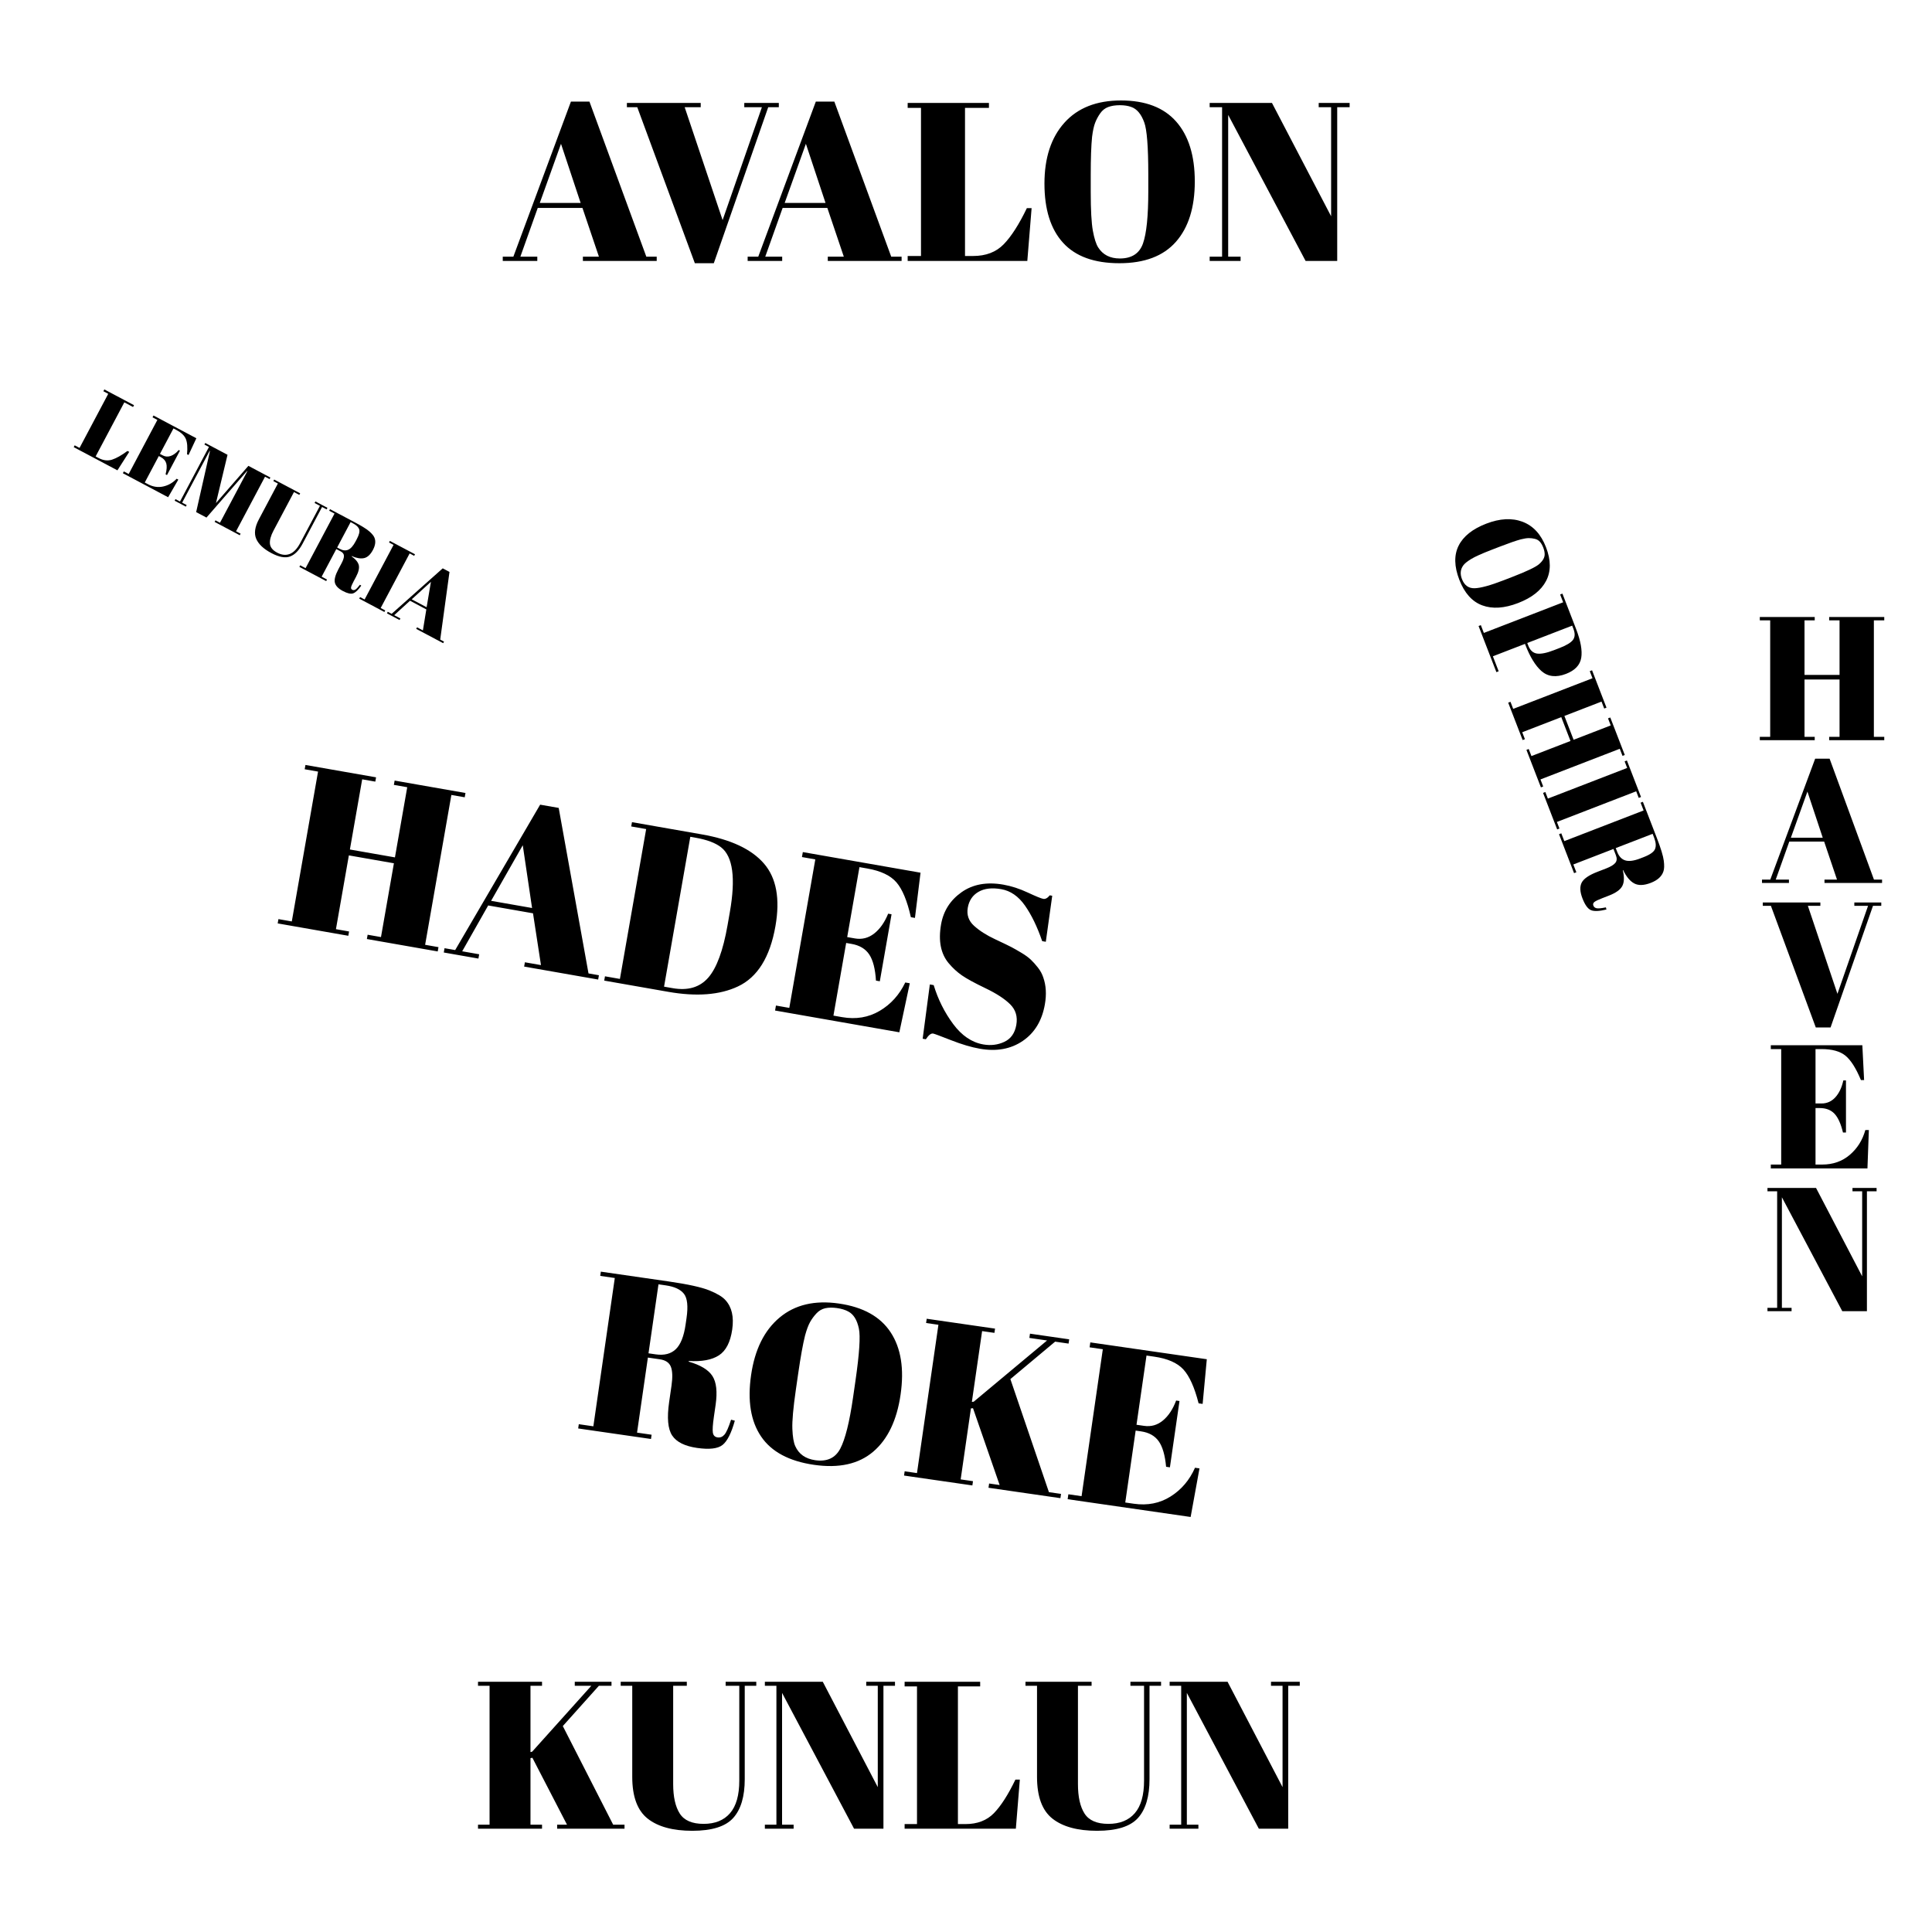
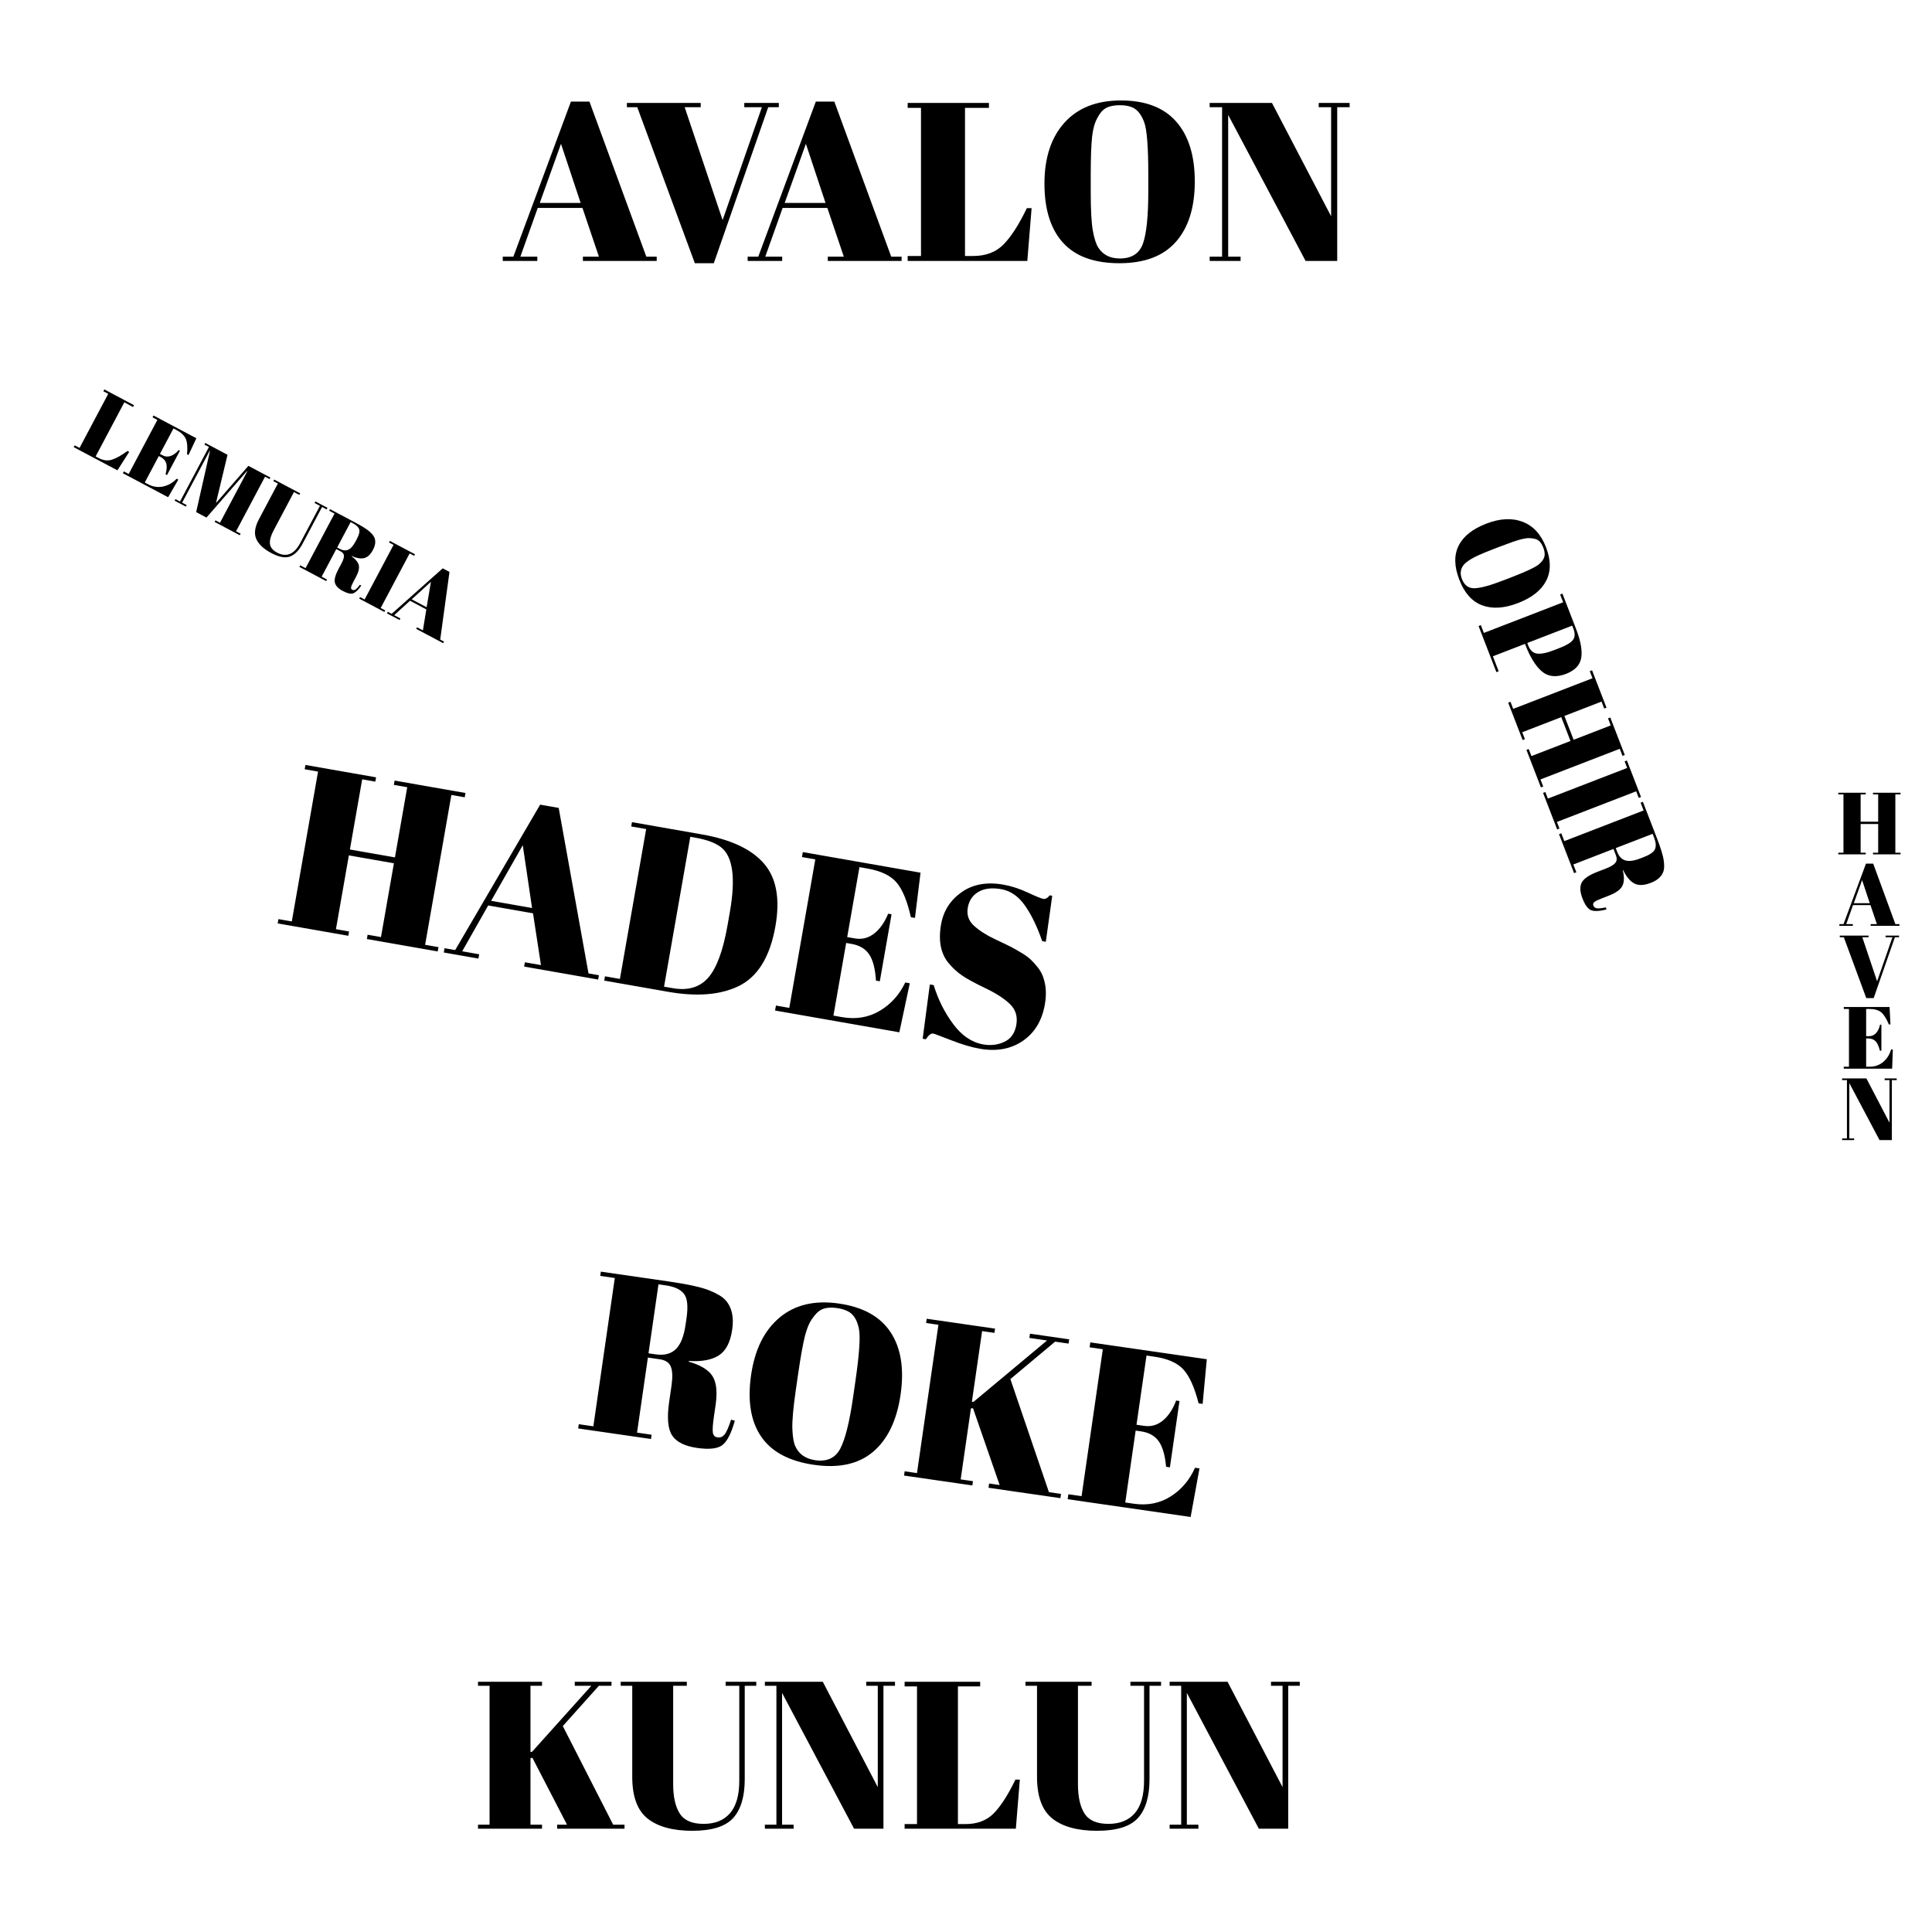
<svg xmlns="http://www.w3.org/2000/svg" viewBox="0 0 9500 9500">
  <path fill="none" d="M0 0h9500v9500H0z" />
-   <path d="M2945.01 1262.1l-81.03-239.75H2644.2l-85.47 239.75h83.25v21.09h-169.83v-21.09h52.17l283.05-762.56h91.03l279.72 762.56h51.06v21.09H2866.2v-21.09h78.81zm-186.47-555L2654.2 997.93h200.91l-96.57-290.83zM3553.2 1082.29l193.14-555h-86.58V506.2h169.83v21.09h-52.17l-267.5 767h-93.25l-283.05-767h-51.06V506.2h362.97v21.09h-78.81l186.48 555zM4149.19 1262.1l-81.03-239.75h-219.78l-85.47 239.75h83.25v21.09h-169.83v-21.09h52.17l283.05-762.56h91.03l279.72 762.56h51.06v21.09h-362.98v-21.09h78.81zm-186.47-555l-104.34 290.83h200.91l-96.57-290.83zM4463.2 506.19h399.59v24.42h-117.66v728.16h39.95c62.91 0 113.03-19.23 150.41-57.72 37.38-38.47 75.3-97.67 113.78-177.59h23.31l-21.09 259.73h-588.3v-24.42h65.48V530.61h-65.48v-24.42zM5504.29 1294.29c-123.59 0-215.91-33.48-276.95-100.45s-91.56-163.91-91.56-290.81 32.73-226.81 98.23-299.7C5299.49 530.45 5392.18 494 5512.06 494s210.34 34.59 271.39 103.78 91.58 167.42 91.58 294.7-30.91 226.08-92.69 296.38-154.47 105.43-278.05 105.43zm142.08-354.08v-82.14c0-135.42-6.67-220.89-19.98-256.42-14.8-40.69-35.89-65.84-63.27-75.47-15.55-5.92-34.42-8.89-56.61-8.89-22.2 0-41.27 2.97-57.17 8.89s-29.05 16.28-39.41 31.08c-10.36 14.81-18.69 30.34-24.97 46.62-6.3 16.28-11.3 39.22-14.98 68.81-4.44 42.92-6.66 106.19-6.66 189.81v79.92c0 90.28 3.52 154.48 10.55 192.59s15.72 65.3 26.08 81.58c22.94 36.27 58.45 54.39 106.56 54.39 58.45 0 96.38-24.59 113.77-73.81s26.09-134.87 26.09-256.96zM6575.31 527.29v755.91H6419.9l-380.73-718.17v697.08h61.05v21.09h-152.06v-21.09h61.05V527.29h-61.05V506.2h306.36l290.83 557.22V527.29h-61.06V506.2h152.08v21.09h-61.06zM513.08 1914.92l145.95 77.44-4.73 8.92-42.97-22.8-141.11 265.95 14.6 7.74c22.97 12.19 45.01 14.88 66.12 8.06 21.1-6.81 46.43-21.09 75.97-42.82l8.51 4.52-58.04 90.78-214.87-114.01 4.73-8.92 23.92 12.69 141.11-265.95-23.92-12.69 4.73-8.91zM754.71 2043.12l210.82 111.85-38.54 82.42-7.3-3.87c3.13-33.32 1.17-58.35-5.88-75.08-7.06-16.73-22.61-31.48-46.67-44.24l-14.19-7.53-66.47 125.27 13.79 7.31c12.7 6.74 25.92 7.61 39.66 2.6 13.73-5 26.67-14.69 38.79-29.04l6.08 3.23-63.67 120-6.89-3.66c5.89-22.85 7-40.79 3.35-53.81-3.66-13.02-12.65-23.34-26.97-30.93l-9.73-5.16-69.05 130.14 15.41 8.17c24.86 13.19 49.96 16.98 75.28 11.37 25.32-5.61 47.39-18.32 66.21-38.13l8.11 4.3-50.14 86.67-222.57-118.09 4.73-8.92 23.92 12.69 141.11-265.95-23.92-12.69 4.73-8.92zM1221.34 2290.7l108.25 57.43-4.09 7.7-22.3-11.83-142.4 268.39 22.3 11.83-4.09 7.7-123.65-65.61 4.09-7.7 22.3 11.83 134.44-253.39-1.62-.86-199.34 228.82-50.68-26.89 67.82-300.16-1.62-.86-135.09 254.6 22.3 11.83-4.09 7.7-55.14-29.23 4.09-7.7 22.3 11.83 142.4-268.39-22.3-11.83 4.09-7.7 109.46 58.08-56.86 237.4 159.43-182.99zM1327.27 2673.19c1.49 17.76 13.31 32.52 35.47 44.28 22.16 11.76 42.84 13.9 62.05 6.43 19.2-7.48 36.26-25.26 51.18-53.38l97.23-183.25-26.35-13.98 4.09-7.7 59.19 31.41-4.09 7.7-22.3-11.83-95.72 180.41c-17.78 33.52-38.49 54.57-62.09 63.17-23.62 8.6-54.27 2.9-91.98-17.11-37.7-20-62.33-43.11-73.88-69.33-11.55-26.21-7.21-58.38 13.01-96.49l93.36-175.95-22.3-11.83 4.09-7.7 127.71 67.76-4.09 7.7-26.35-13.98-100.67 189.74c-13.19 24.86-19.05 46.17-17.56 63.93zM1675.17 2711.26l-21.49-11.4-72.06 135.81 26.35 13.98-4.09 7.7-131.76-69.91 4.09-7.7 26.35 13.98 142.4-268.39-26.35-13.98 4.09-7.7 122.44 64.96c35.13 18.64 59.1 33.69 71.9 45.16 12.79 11.46 20.8 21.34 24.02 29.63 7.38 17.42 4.97 37.63-7.21 60.6-12.19 22.98-26.58 36.38-43.16 40.22-16.59 3.85-37.01.55-61.25-9.9l-.65 1.22c20.31 14.59 32.14 29.18 35.49 43.77 3.34 14.59-1.22 33.64-13.7 57.16l-11.4 21.49c-7.46 14.06-11.73 23.91-12.83 29.56-1.1 5.65.79 9.77 5.66 12.35s9.9 2.4 15.1-.56c5.2-2.95 12.82-10.94 22.85-23.98l6.46 4.47c-15.17 21.4-28.54 34.04-40.13 37.94-11.59 3.89-28.47-.04-50.63-11.8-22.17-11.76-35.15-25.31-38.95-40.67-3.81-15.35 1.89-37.35 17.1-66l15.7-29.6c8.03-15.13 11.94-27.25 11.76-36.36-.2-9.11-5.56-16.46-16.1-22.05zm48.85-143.97l-66.25 124.87 12.97 6.88c15.41 8.17 29.33 9.5 41.79 3.99 12.45-5.52 24.34-18.95 35.67-40.3l6.24-11.76c11.33-21.35 15.24-37.38 11.73-48.07-3.51-10.69-13.1-20.2-28.77-28.51l-13.38-7.1zM1917.03 2659.82l123.65 65.61-4.09 7.7-22.3-11.83-142.4 268.39 22.3 11.83-4.09 7.7-123.65-65.61 4.09-7.7 22.3 11.83 142.4-268.39-22.3-11.83 4.09-7.7zM2079.47 3099.82l16.87-103.27-80.27-42.59-77.68 71.01 30.41 16.13-4.09 7.7-62.03-32.91 4.09-7.7 19.05 10.11 251.16-223.67 33.24 17.64-45.61 332.73 18.65 9.9-4.09 7.7-132.57-70.34 4.09-7.7 28.78 15.26zm39.44-238.85l-94.47 86 73.38 38.93 21.09-124.93z" />
+   <path d="M2945.01 1262.1l-81.03-239.75H2644.2l-85.47 239.75h83.25v21.09h-169.83v-21.09h52.17l283.05-762.56h91.03l279.72 762.56h51.06v21.09H2866.2v-21.09h78.81zm-186.47-555L2654.2 997.93h200.91l-96.57-290.83zM3553.19 1082.29l193.14-555h-86.58V506.2h169.83v21.09h-52.17l-267.5 767h-93.25l-283.05-767h-51.06V506.2h362.97v21.09h-78.81l186.48 555zM4149.19 1262.1l-81.03-239.75h-219.78l-85.47 239.75h83.25v21.09h-169.83v-21.09h52.17l283.05-762.56h91.03l279.72 762.56h51.06v21.09h-362.98v-21.09h78.81zm-186.47-555l-104.34 290.83h200.91l-96.57-290.83zM4463.2 506.19h399.59v24.42h-117.66v728.16h39.95c62.91 0 113.03-19.23 150.41-57.72 37.38-38.47 75.3-97.67 113.78-177.59h23.31l-21.09 259.73h-588.3v-24.42h65.48V530.61h-65.48v-24.42zM5504.29 1294.29c-123.59 0-215.91-33.48-276.95-100.45s-91.56-163.91-91.56-290.81 32.73-226.81 98.23-299.7C5299.49 530.45 5392.18 494 5512.06 494s210.34 34.59 271.39 103.78 91.58 167.42 91.58 294.7-30.91 226.08-92.69 296.38-154.47 105.43-278.05 105.43zm142.08-354.08v-82.14c0-135.42-6.67-220.89-19.98-256.42-14.8-40.69-35.89-65.84-63.27-75.47-15.55-5.92-34.42-8.89-56.61-8.89-22.2 0-41.27 2.97-57.17 8.89s-29.05 16.28-39.41 31.08c-10.36 14.81-18.69 30.34-24.97 46.62-6.3 16.28-11.3 39.22-14.98 68.81-4.44 42.92-6.66 106.19-6.66 189.81v79.92c0 90.28 3.52 154.48 10.55 192.59s15.72 65.3 26.08 81.58c22.94 36.27 58.45 54.39 106.56 54.39 58.45 0 96.38-24.59 113.77-73.81s26.09-134.87 26.09-256.96zM6575.31 527.29v755.91H6419.9l-380.73-718.17v697.08h61.05v21.09h-152.06v-21.09h61.05V527.29h-61.05V506.2h306.36l290.83 557.22V527.29h-61.06V506.2h152.08v21.09h-61.06zM513.08 1914.92l145.95 77.44-4.73 8.92-42.97-22.8-141.11 265.95 14.6 7.74c22.97 12.19 45.01 14.88 66.12 8.06 21.1-6.81 46.43-21.09 75.97-42.82l8.51 4.52-58.04 90.78-214.87-114.01 4.73-8.92 23.92 12.69 141.11-265.95-23.92-12.69 4.73-8.91zM754.71 2043.12l210.82 111.85-38.54 82.42-7.3-3.87c3.13-33.32 1.17-58.35-5.88-75.08-7.06-16.73-22.61-31.48-46.67-44.24l-14.19-7.53-66.47 125.27 13.79 7.31c12.7 6.74 25.92 7.61 39.66 2.6 13.73-5 26.67-14.69 38.79-29.04l6.08 3.23-63.67 120-6.89-3.66c5.89-22.85 7-40.79 3.35-53.81-3.66-13.02-12.65-23.34-26.97-30.93l-9.73-5.16-69.05 130.14 15.41 8.17c24.86 13.19 49.96 16.98 75.28 11.37 25.32-5.61 47.39-18.32 66.21-38.13l8.11 4.3-50.14 86.67-222.57-118.09 4.73-8.92 23.92 12.69 141.11-265.95-23.92-12.69 4.73-8.92zM1221.34 2290.7l108.25 57.43-4.09 7.7-22.3-11.83-142.4 268.39 22.3 11.83-4.09 7.7-123.65-65.61 4.09-7.7 22.3 11.83 134.44-253.39-1.62-.86-199.34 228.82-50.68-26.89 67.82-300.16-1.62-.86-135.09 254.6 22.3 11.83-4.09 7.7-55.14-29.23 4.09-7.7 22.3 11.83 142.4-268.39-22.3-11.83 4.09-7.7 109.46 58.08-56.86 237.4 159.43-182.99zM1327.27 2673.19c1.49 17.76 13.31 32.52 35.47 44.28 22.16 11.76 42.84 13.9 62.05 6.43 19.2-7.48 36.26-25.26 51.18-53.38l97.23-183.25-26.35-13.98 4.09-7.7 59.19 31.41-4.09 7.7-22.3-11.83-95.72 180.41c-17.78 33.52-38.49 54.57-62.09 63.17-23.62 8.6-54.27 2.9-91.98-17.11-37.7-20-62.33-43.11-73.88-69.33-11.55-26.21-7.21-58.38 13.01-96.49l93.36-175.95-22.3-11.83 4.09-7.7 127.71 67.76-4.09 7.7-26.35-13.98-100.67 189.74c-13.19 24.86-19.05 46.17-17.56 63.93zM1675.17 2711.26l-21.49-11.4-72.06 135.81 26.35 13.98-4.09 7.7-131.76-69.91 4.09-7.7 26.35 13.98 142.4-268.39-26.35-13.98 4.09-7.7 122.44 64.96c35.13 18.64 59.1 33.69 71.9 45.16 12.79 11.46 20.8 21.34 24.02 29.63 7.38 17.42 4.97 37.63-7.21 60.6-12.19 22.98-26.58 36.38-43.16 40.22-16.59 3.85-37.01.55-61.25-9.9l-.65 1.22c20.31 14.59 32.14 29.18 35.49 43.77 3.34 14.59-1.22 33.64-13.7 57.16l-11.4 21.49c-7.46 14.06-11.73 23.91-12.83 29.56-1.1 5.65.79 9.77 5.66 12.35s9.9 2.4 15.1-.56c5.2-2.95 12.82-10.94 22.85-23.98l6.46 4.47c-15.17 21.4-28.54 34.04-40.13 37.94-11.59 3.89-28.47-.04-50.63-11.8-22.17-11.76-35.15-25.31-38.95-40.67-3.81-15.35 1.89-37.35 17.1-66l15.7-29.6c8.03-15.13 11.94-27.25 11.76-36.36-.2-9.11-5.56-16.46-16.1-22.05zm48.85-143.97l-66.25 124.87 12.97 6.88c15.41 8.17 29.33 9.5 41.79 3.99 12.45-5.52 24.34-18.95 35.67-40.3l6.24-11.76c11.33-21.35 15.24-37.38 11.73-48.07-3.51-10.69-13.1-20.2-28.77-28.51l-13.38-7.1zM1917.03 2659.82l123.65 65.61-4.09 7.7-22.3-11.83-142.4 268.39 22.3 11.83-4.09 7.7-123.65-65.61 4.09-7.7 22.3 11.83 142.4-268.39-22.3-11.83 4.09-7.7zM2079.47 3099.82l16.87-103.27-80.27-42.59-77.68 71.01 30.41 16.13-4.09 7.7-62.03-32.91 4.09-7.7 19.05 10.11 251.16-223.67 33.24 17.64-45.61 332.73 18.65 9.9-4.09 7.7-132.57-70.34 4.09-7.7 28.78 15.26zm39.44-238.85l-94.47 86 73.38 38.93 21.09-124.93z" />
  <g>
    <path d="M7175.77 2850.86c-25.34-65.58-26.51-121.42-3.49-167.55 23.01-46.13 68.19-82.2 135.54-108.23 67.34-26.02 127.06-29.13 179.17-9.33 52.1 19.81 90.45 61.51 115.03 125.12 24.58 63.61 24.77 118.71.58 165.29-24.2 46.59-70.07 82.93-137.6 109.02-67.54 26.1-126.3 29.96-176.27 11.59-49.97-18.36-87.62-60.34-112.96-125.91zm217.02 2.78l43.59-16.84c71.86-27.77 115.84-48.83 131.96-63.18 18.55-16.2 27.58-32.56 27.08-49.05-.05-9.46-2.34-20.08-6.89-31.86-4.55-11.78-10.04-21.29-16.43-28.51-6.41-7.23-14.6-12.08-24.57-14.54-9.99-2.47-19.94-3.7-29.86-3.69-9.93 0-23.13 2.05-39.59 6.16-23.69 6.45-57.72 18.24-102.08 35.39l-42.41 16.39c-47.91 18.51-81.25 33.54-100.03 45.08-18.79 11.54-31.44 21.73-37.94 30.57-14.54 19.6-16.88 42.17-7.01 67.7 11.98 31.01 32.81 46.1 62.5 45.24 29.66-.88 76.9-13.82 141.68-38.86zM7682.72 2918.95l66.92 173.17c22.91 59.29 31.44 106.76 25.59 142.43-5.85 35.65-30.77 61.99-74.75 78.98-48.69 18.82-89.09 14.12-121.2-14.09-29.63-26.46-55.91-69.34-78.82-128.63l-1.82-4.71-157.85 61 28.45 73.62-11.19 4.33-87.63-226.76 11.19-4.33 14.79 38.28 389.92-150.68-14.79-38.28 11.19-4.33zm47.99 157.47l-220.88 85.35 4.78 12.37c9.1 23.56 23.44 36.74 43.04 39.55 19.58 2.81 47.44-2.76 83.57-16.72l28.27-10.93c33.37-12.9 55.11-26.15 65.2-39.75 10.08-13.61 10.81-31.59 2.16-53.97l-6.14-15.9zM7828.39 3295.91l71.01 183.77-11.19 4.33-13.2-34.16-182.59 70.56 45.29 117.21 182.59-70.56-13.43-34.75 11.19-4.33 71.24 184.36-11.19 4.33-13.43-34.75-389.92 150.68 13.43 34.75-11.19 4.33-71.24-184.36 11.19-4.33 13.43 34.75 192.01-74.2-45.29-117.21-192.01 74.2 13.2 34.16-11.19 4.33-71.01-183.77 11.19-4.33 13.43 34.75 389.92-150.68-13.43-34.75 11.19-4.33zM7999.78 3739.42l69.42 179.64-11.19 4.33-12.52-32.4-389.92 150.68 12.52 32.4-11.19 4.33-69.42-179.64 11.19-4.33 12.52 32.39 389.92-150.68-12.52-32.39 11.19-4.33zM7945.76 4205.73l-12.06-31.22-197.31 76.25 14.79 38.29-11.19 4.33-73.97-191.42 11.19-4.33 14.79 38.28 389.92-150.68-14.79-38.28 11.19-4.33 68.74 177.88c19.72 51.04 31.07 88.29 34.04 111.74 2.97 23.45 2.39 40.93-1.73 52.46-8.03 24.77-28.74 43.6-62.11 56.5-33.38 12.9-60.42 13.87-81.12 2.92-20.71-10.95-38.96-32.78-54.76-65.49l-1.77.68c7.96 33.48 7.11 59.3-2.55 77.48-9.68 18.18-31.59 33.87-65.75 47.07l-31.22 12.06c-20.42 7.89-33.75 14.28-39.98 19.17-6.24 4.88-7.98 10.87-5.25 17.94 2.73 7.07 8.13 11.41 16.21 13.03 8.07 1.62 23.19.18 45.37-4.33l2.69 10.47c-35.05 8.57-60.35 9.67-75.91 3.27-15.56-6.41-29.56-25.7-42-57.89-12.44-32.2-13.73-57.99-3.84-77.38 9.88-19.39 35.63-37.13 77.26-53.21l43-16.62c21.99-8.5 36.98-17.57 45-27.2 7.99-9.65 9.04-22.13 3.12-37.44zm180.54-105.65l-181.41 70.1 7.28 18.85c8.65 22.38 21.92 36.31 39.85 41.8 17.91 5.49 42.38 2.24 73.4-9.75l17.08-6.6c31.01-11.99 49.53-25.12 55.52-39.39 5.99-14.28 4.58-32.81-4.21-55.57l-7.51-19.44z" />
  </g>
  <g>
    <path d="M1501.93 3761.43l347.27 60.83-3.7 21.15-64.56-11.31-60.44 345.04 221.5 38.8 60.44-345.04-65.67-11.5 3.7-21.15 348.38 61.03-3.7 21.15-65.67-11.5-129.07 736.84 65.67 11.5-3.7 21.15-348.38-61.03 3.7-21.15 65.67 11.5 63.56-362.85-221.5-38.8-63.56 362.85 64.56 11.31-3.7 21.15-347.27-60.83 3.7-21.15 65.67 11.5 129.07-736.84-65.67-11.5 3.7-21.15zM2660.03 4745.54l-39.13-254.65-220.38-38.6-127.82 225.4 83.48 14.62-3.7 21.15-170.3-29.83 3.7-21.15 52.31 9.16 417.78-714.95 91.27 15.99 146.53 813.8 51.2 8.97-3.7 21.15-363.96-63.75 3.7-21.15 79.02 13.84zm-89.51-589.28l-155.71 273.29 201.46 35.29-45.75-308.58zM3812.99 4554.01c-26.78 152.86-88.48 251.81-185.07 296.83-89.15 41.74-203.1 50.46-341.86 26.16l-314.98-55.18 3.7-21.15 73.46 12.87 129.07-736.84-73.46-12.87 3.7-21.15 343.93 60.25c142.46 24.95 244.21 72.81 305.24 143.52 61.04 70.73 79.8 173.26 56.27 307.56zm-547.7 297.55l42.29 7.41c74.95 13.13 133.2-4 174.79-51.41 41.57-47.4 73.28-133.44 95.12-258.1l11.31-64.55c29.25-166.96 14.94-273.1-42.89-318.41-27.57-21.64-69.17-37.35-124.82-47.1l-26.72-4.68-129.08 736.84zM3947.66 4189.84l578.78 101.38-27.48 222.33-20.02-3.51c-18.05-80.4-41.7-137.51-70.96-171.31-29.26-33.81-76.91-56.49-142.95-68.06l-38.95-6.82-60.25 343.93 37.85 6.63c34.88 6.11 66.48-1.92 94.85-24.11 28.35-22.19 51.25-54.7 68.72-97.53l16.68 2.92-57.71 329.47-18.92-3.31c-3.61-57.99-14.66-100.84-33.13-128.55s-47.36-45.02-86.69-51.91l-26.72-4.68-62.59 357.29 42.29 7.41c68.27 11.96 129.9 1.74 184.91-30.7s97.01-78.99 126.01-139.7l22.25 3.9-51.42 241.09-611.05-107.04 4.29-24.49 65.67 11.5 127.9-730.16-65.67-11.5 4.31-24.47zM4834.9 5135.67c37.09 6.5 71.69 2.25 103.76-12.79 32.08-15.04 51.67-42.76 58.75-83.2 7.08-40.45-2.89-74.13-29.92-101.04-27.03-26.91-67.53-53.31-121.5-79.21-53.97-25.89-92.72-47.01-116.23-63.38-23.53-16.35-45.1-36.2-64.71-59.53-39.26-46.63-51.79-110.39-37.62-191.28 11.57-66.04 45.06-118.68 100.5-157.92s123.97-51.71 205.6-37.42c39.32 6.89 79.32 19.83 119.96 38.8 40.65 18.98 66.17 29.37 76.56 31.19 10.39 1.82 20.97-3.97 31.72-17.38l12.25 2.15-31.6 226.21-17.81-3.12c-24.31-70.79-52.53-129.08-84.66-174.87-32.15-45.78-71.03-72.67-116.66-80.67-45.63-7.99-82.91-3.63-111.84 13.1-28.94 16.72-46.49 42.73-52.67 77.97s4.1 64.96 30.85 89.14c26.73 24.19 60.95 46.05 102.66 65.59 41.69 19.55 69.01 32.74 81.96 39.59 12.95 6.87 28.94 15.98 47.99 27.35s34.3 22.46 45.79 33.26 23.34 23.96 35.53 39.49c12.19 15.52 21.02 31.79 26.45 48.79 13.8 39.14 16.41 83.19 7.83 132.16-14.04 80.14-50.37 140.11-108.96 179.94-58.59 39.83-128.71 52.6-210.34 38.3-42.29-7.41-89.74-21.46-142.33-42.13-52.6-20.68-81.85-31.55-87.77-32.59-10.4-1.82-22.37 7.55-35.91 28.12l-15.58-2.73 35.26-266.86 18.93 3.32c21.33 70.28 53.2 133.98 95.58 191.12 42.38 57.16 91.78 90.66 148.18 100.53z" />
  </g>
  <g>
    <path d="M3244.18 6683.88l-58.38-8.44-53.34 369.02 71.6 10.35-3.02 20.92-358.01-51.75 3.02-20.92 71.61 10.35 105.4-729.23-71.61-10.35 3.02-20.92 332.68 48.08c95.46 13.8 162.49 28.55 201.08 44.25s64.95 31.68 79.09 47.96c31.1 33.73 42.15 81.83 33.13 144.24-9.02 62.43-30.91 104.81-65.61 127.16-34.71 22.36-84.01 31.52-147.91 27.53l-.48 3.31c58.31 16.68 97.25 40.31 116.83 70.88 19.56 30.57 24.73 77.79 15.5 141.67l-8.44 58.38c-5.52 38.2-7.23 64.19-5.08 78 2.13 13.81 9.8 21.66 23.02 23.57 13.21 1.91 24.55-2.62 34.02-13.63 9.45-11.01 20.3-35.49 32.55-73.46l18.41 4.9c-17.1 61.26-37.28 101.08-60.55 119.46-23.27 18.36-65.02 23.2-125.24 14.5s-100.96-29.02-122.21-60.95-26.24-86.82-14.99-164.67l11.62-80.41c5.94-41.12 4.96-72-2.92-92.64-7.89-20.63-26.15-33.02-54.79-37.16zm-6.31-368.65l-49.04 339.27 35.24 5.09c41.85 6.05 74.74-2.32 98.65-25.1 23.91-22.78 40.06-63.17 48.44-121.19l4.62-31.95c8.38-58.01 4.19-97.78-12.56-119.32-16.75-21.54-46.43-35.4-89.02-41.55l-36.33-5.25zM4002.79 7202.86c-122.63-17.72-209.44-64.18-260.42-139.41-50.98-75.22-67.36-175.8-49.15-301.74s65.02-220.37 140.47-283.32c75.44-62.95 172.65-85.83 291.61-68.63 118.97 17.2 203.77 64.5 254.44 141.92 50.67 77.42 66.87 179.28 48.61 305.6s-63.09 219.92-134.49 280.82c-71.41 60.91-168.44 82.48-291.07 64.76zm191.79-331.01l11.78-81.51c19.42-134.38 25.06-220.15 16.95-257.31-8.85-42.52-26.18-70.5-51.96-83.98-14.58-8.11-32.89-13.75-54.91-16.93-22.04-3.18-41.37-2.98-58.01.61s-31.16 11.99-43.55 25.2c-12.41 13.2-22.89 27.43-31.47 42.67-8.58 15.26-16.82 37.3-24.75 66.14-10.57 41.97-21.84 104.43-33.83 187.42l-11.46 79.32c-12.95 89.6-18.68 153.8-17.17 192.63 1.51 38.83 6.24 67.07 14.2 84.7 17.56 39.28 50.21 62.35 97.94 69.25 58.01 8.38 99.17-10.58 123.49-56.92s45.24-130.12 62.75-251.29zM4556.8 6484.51l335.98 48.56-3.02 20.92-60.59-8.76-50.31 348.08 9.13-.92 360.62-300.99-87.02-12.58 3.02-20.92 192.76 27.86-3.02 20.92-66.09-9.55-220.02 184.12 189.53 555.94 59.49 8.6-3.02 20.92-353.6-51.11 3.02-20.92 51.77 7.48-130.96-377.66-10.23.76-50.47 349.2 60.59 8.76-3.02 20.92-335.98-48.56 3.02-20.92 60.59 8.76 105.4-729.23-60.59-8.76 3.02-20.92zM5361.27 6600.78l572.81 82.79-20.51 219.7-19.83-2.87c-20.13-78.63-45.1-134.16-74.89-166.58-29.8-32.41-77.38-53.35-142.73-62.8l-38.55-5.57-49.2 340.37 37.45 5.41c34.52 4.99 65.39-3.84 92.67-26.52 27.26-22.68 48.84-55.35 64.77-98.04l16.53 2.39-47.13 326.06-18.73-2.71c-5.26-57-17.4-98.85-36.39-125.59-19-26.74-47.96-42.93-86.89-48.55l-26.43-3.82-51.11 353.61 41.86 6.05c67.55 9.76 127.93-2.13 181.14-35.67 53.21-33.55 93.18-80.62 119.94-141.23l22.04 3.19-43.52 238.87-604.74-87.41 3.5-24.23 65 9.39 104.44-722.61-65-9.39 3.5-24.24z" />
  </g>
  <g>
    <path d="M2350.49 8269.62h314.77v19.61h-56.77v326.11l8.27-2.06 291.02-324.05h-81.53v-19.61h180.61v19.61h-61.92l-177.5 198.16 247.67 485.03h55.73v19.61h-331.28v-19.61h48.52l-170.28-329.2-9.3 2.06v327.14h56.77v19.61H2350.5v-19.61h56.77v-683.19h-56.77v-19.61zM3342.62 8917.73c21.67 33.72 60.72 50.56 117.14 50.56 56.41 0 99.75-17.53 130.03-52.62 30.27-35.09 45.41-88.41 45.41-159.97v-466.47h-67.08v-19.61h150.67v19.61h-56.77v459.25c0 85.31-18.92 148.95-56.77 190.92s-104.75 62.94-200.72 62.94-169.25-19.94-219.81-59.84-75.84-108.36-75.84-205.38v-447.89h-56.77v-19.61h325.08v19.61h-67.08v482.98c.01 63.3 10.84 111.8 32.51 145.52zM4344.04 8289.23v702.8h-144.47l-353.98-667.7v648.09h56.77v19.61h-141.39v-19.61h56.77v-683.19h-56.77v-19.61h284.83l270.39 518.06v-498.45h-56.77v-19.61h141.39v19.61h-56.77zM4448.15 8269.62h371.52v22.7h-109.39v677h37.16c58.47 0 105.08-17.88 139.83-53.66s70-90.81 105.78-165.12h21.67l-19.61 241.48h-546.95v-22.7h60.89v-677h-60.89v-22.7zM5332.97 8917.73c21.67 33.72 60.72 50.56 117.14 50.56 56.41 0 99.75-17.53 130.03-52.62 30.27-35.09 45.41-88.41 45.41-159.97v-466.47h-67.08v-19.61h150.67v19.61h-56.77v459.25c0 85.31-18.92 148.95-56.77 190.92s-104.75 62.94-200.72 62.94-169.25-19.94-219.81-59.84-75.84-108.36-75.84-205.38v-447.89h-56.77v-19.61h325.08v19.61h-67.08v482.98c.01 63.3 10.84 111.8 32.51 145.52zM6334.4 8289.23v702.8h-144.47l-353.98-667.7v648.09h56.77v19.61h-141.39v-19.61h56.77v-683.19h-56.77v-19.61h284.83l270.39 518.06v-498.45h-56.77v-19.61h141.39v19.61h-56.77z" />
  </g>
  <g>
-     <path d="M8653.29 3033.82h270.05v16.45h-50.2v268.32h172.24v-268.32h-51.07v-16.45h270.92v16.45h-51.07v572.99h51.07v16.45h-270.92v-16.45h51.07v-282.17h-172.24v282.17h50.2v16.45h-270.05v-16.45h51.07v-572.99h-51.07v-16.45zM9032.84 4325.16l-63.18-186.96h-171.38l-66.65 186.96h64.92v16.45h-132.43v-16.45h40.68l220.71-594.63h70.98l218.12 594.63h39.82v16.45h-283.04v-16.45h61.45zm-145.41-432.78l-81.36 226.77h156.66l-75.3-226.77zM9035 4886.83l150.61-432.77h-67.51v-16.45h132.43v16.45h-40.68l-208.6 598.09h-72.71l-220.71-598.09H8668v-16.45h283.03v16.45h-61.45L9035 4886.83zM8707.39 5139.5h450.08l8.66 171.38h-15.58c-24.24-58.28-49.63-98.24-76.17-119.88-26.55-21.64-65.5-32.46-116.85-32.46h-30.29V5426h29.43c27.12 0 49.9-10.24 68.38-30.73 18.46-20.48 31.44-48.04 38.95-82.66h12.98v256.2h-14.71c-10.39-43.28-24.38-74.14-41.98-92.61-17.61-18.46-41.7-27.7-72.27-27.7h-20.77v277.84h32.89c53.08 0 98.24-15.86 135.46-47.61 37.22-31.73 62.75-72.41 76.6-122.04h17.31l-6.92 188.69H8707.4v-19.04h51.07v-567.8h-51.07v-19.04zM9179.98 5857.84v589.44H9058.8l-296.88-560.01v543.56h47.61v16.45h-118.58v-16.45h47.61v-572.99h-47.61v-16.45h238.89l226.77 434.51v-418.06H9109v-16.45h118.58v16.45h-47.6z" />
+     <path d="M9039.1 3897.96h135.13v8.23h-25.12v134.27h86.19v-134.27h-25.55v-8.23h135.57v8.23h-25.55v286.73h25.55v8.23h-135.57v-8.23h25.55v-141.2h-86.19v141.2h25.12v8.23H9039.1v-8.23h25.55v-286.73h-25.55v-8.23zM9229.02 4544.15l-31.62-93.55h-85.76l-33.35 93.55h32.48v8.23h-66.27v-8.23h20.36l110.45-297.55h35.52l109.15 297.55h19.92v8.23h-141.63v-8.23h30.75zm-72.76-216.56l-40.71 113.48h78.39l-37.68-113.48zM9230.1 4825.21l75.36-216.56h-33.78v-8.23h66.27v8.23h-20.36l-104.38 299.29h-36.38l-110.45-299.29h-19.92v-8.23h141.63v8.23h-30.75l72.76 216.56zM9066.17 4951.65h225.22l4.33 85.76h-7.8c-12.13-29.16-24.84-49.16-38.11-59.99-13.28-10.83-32.78-16.24-58.47-16.24h-15.16v133.84h14.73c13.57 0 24.97-5.12 34.22-15.38 9.24-10.25 15.73-24.04 19.49-41.36h6.5v128.21h-7.36c-5.2-21.66-12.2-37.1-21.01-46.34-8.81-9.24-20.86-13.86-36.17-13.86h-10.4v139.03h16.46c26.56 0 49.16-7.94 67.78-23.82 18.62-15.88 31.4-36.23 38.33-61.07h8.66l-3.46 94.42h-237.78v-9.53h25.55v-284.13h-25.55v-9.54zM9302.65 5311.11v294.96h-60.64l-148.56-280.23v272h23.82v8.23h-59.34v-8.23h23.82v-286.73h-23.82v-8.23h119.54l113.48 217.43v-209.2h-23.82v-8.23h59.34v8.23h-23.82z" />
  </g>
</svg>
